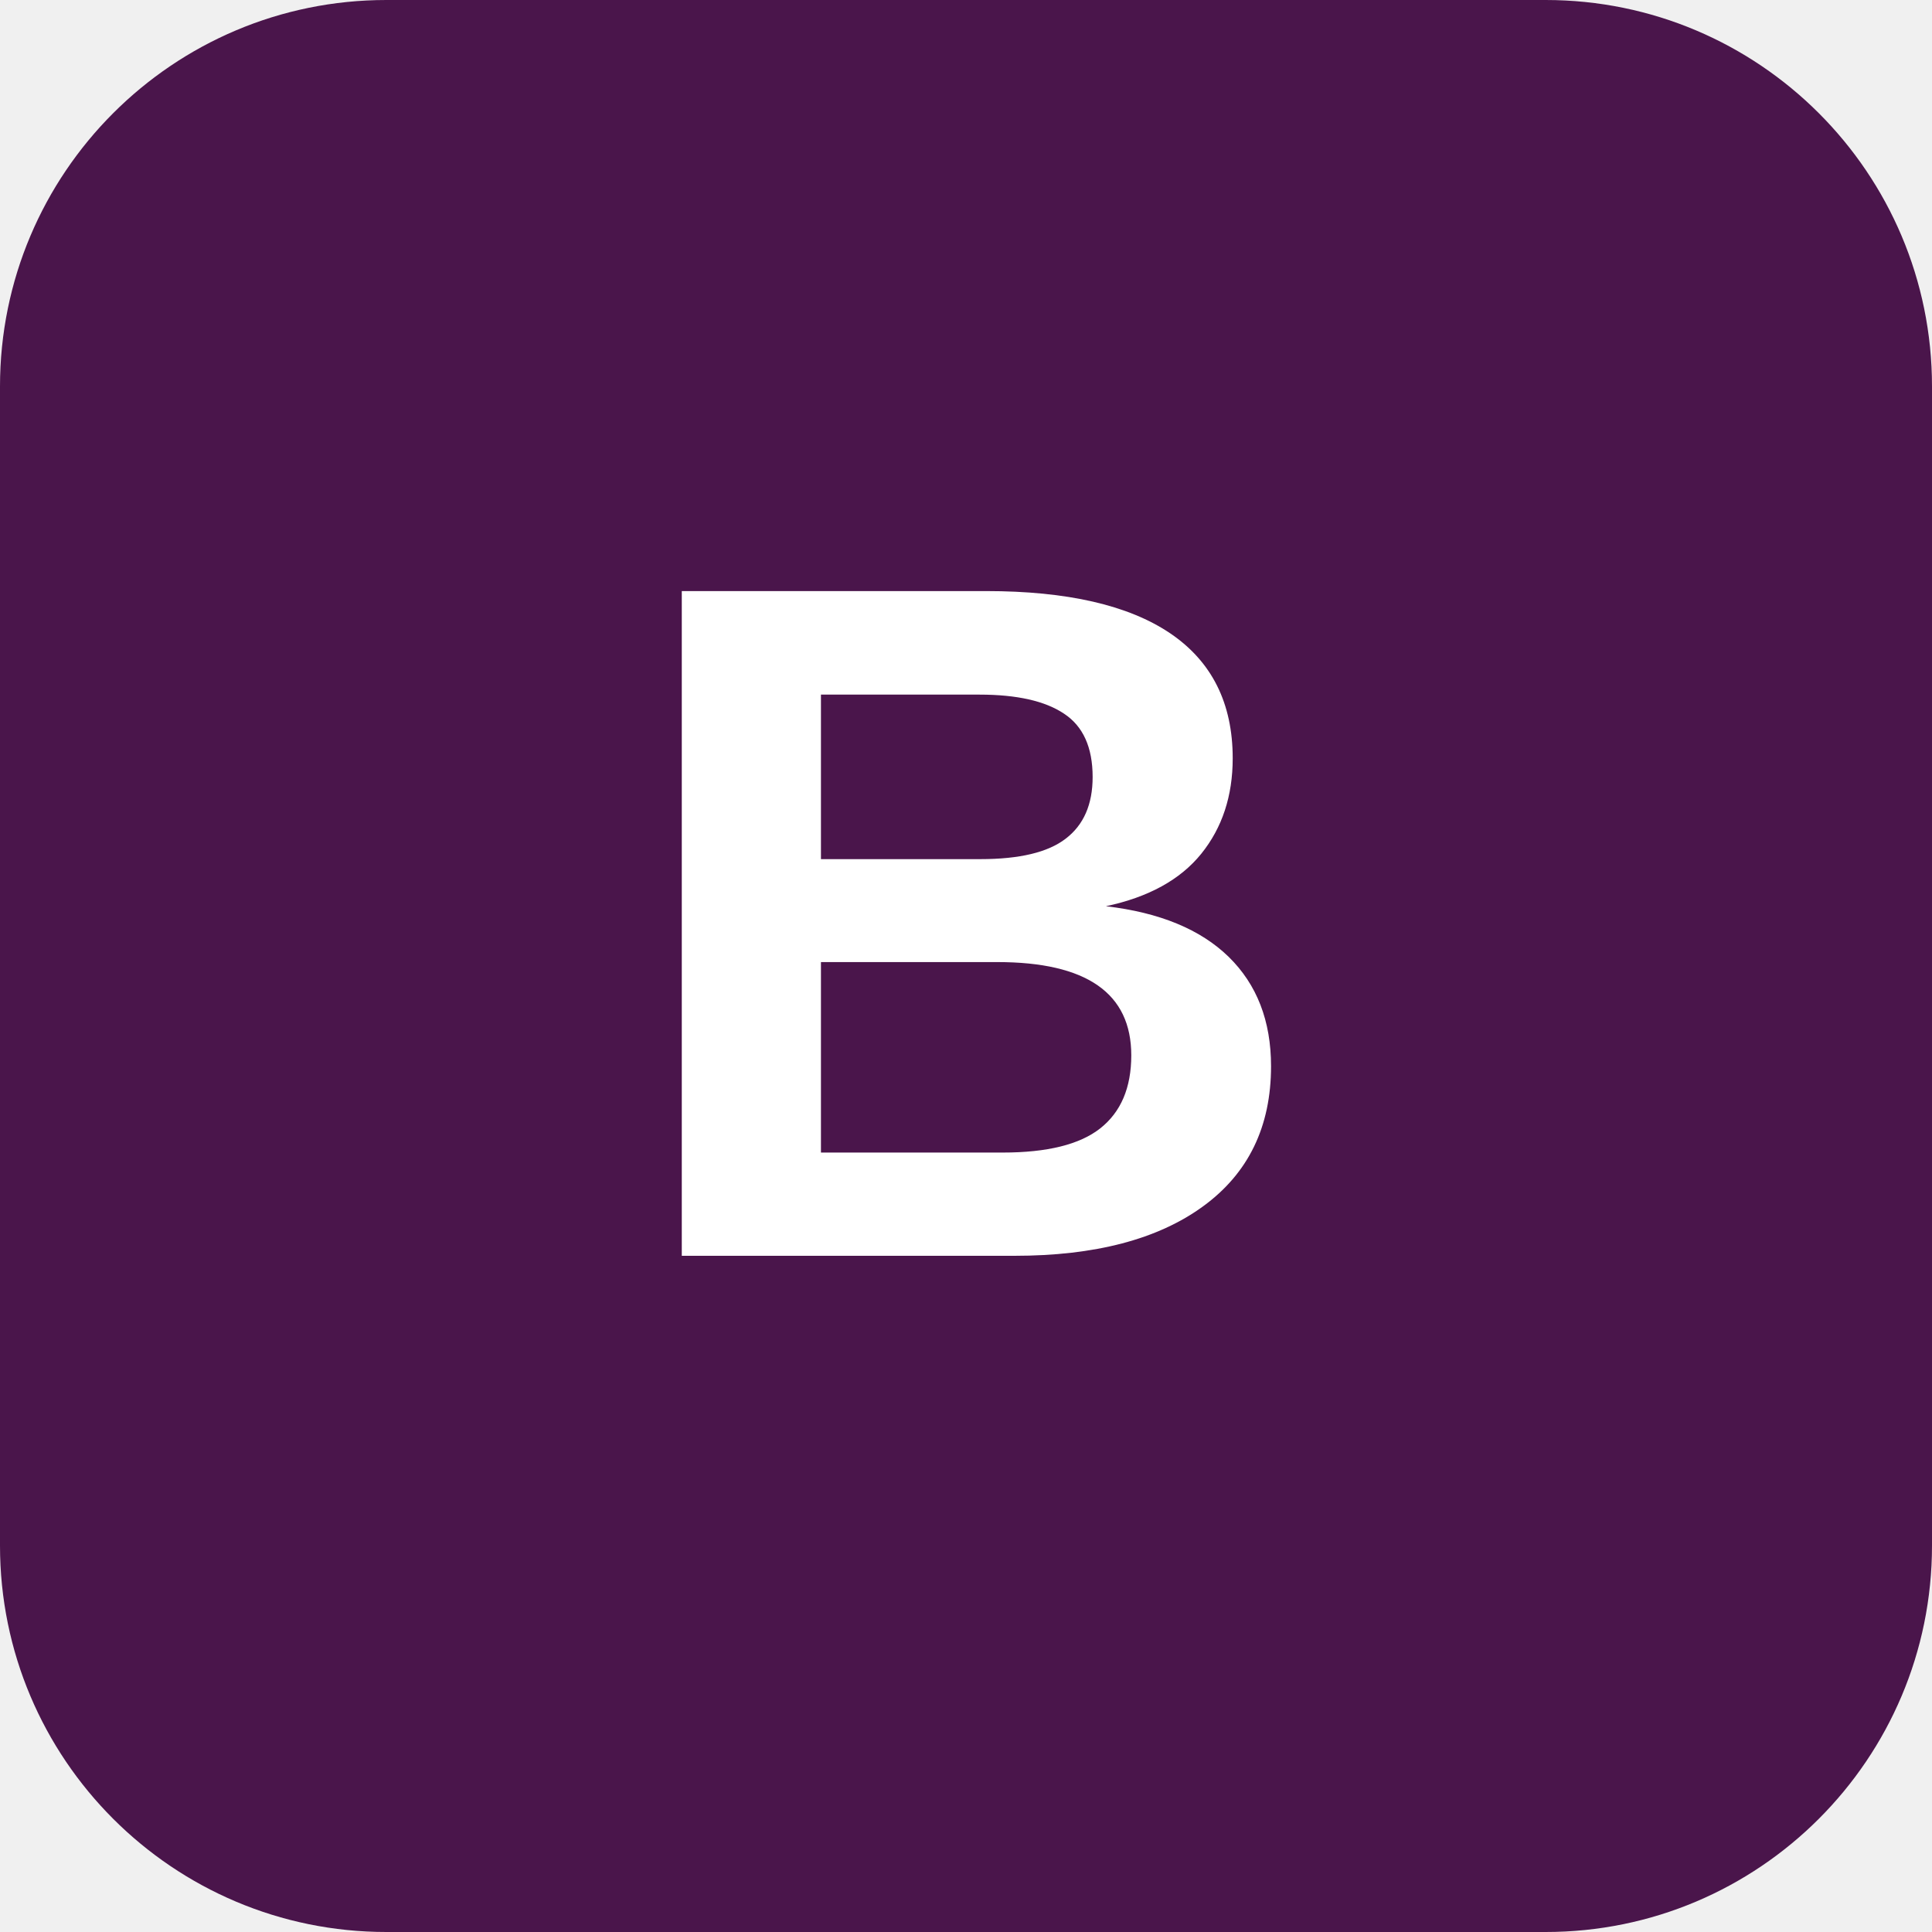
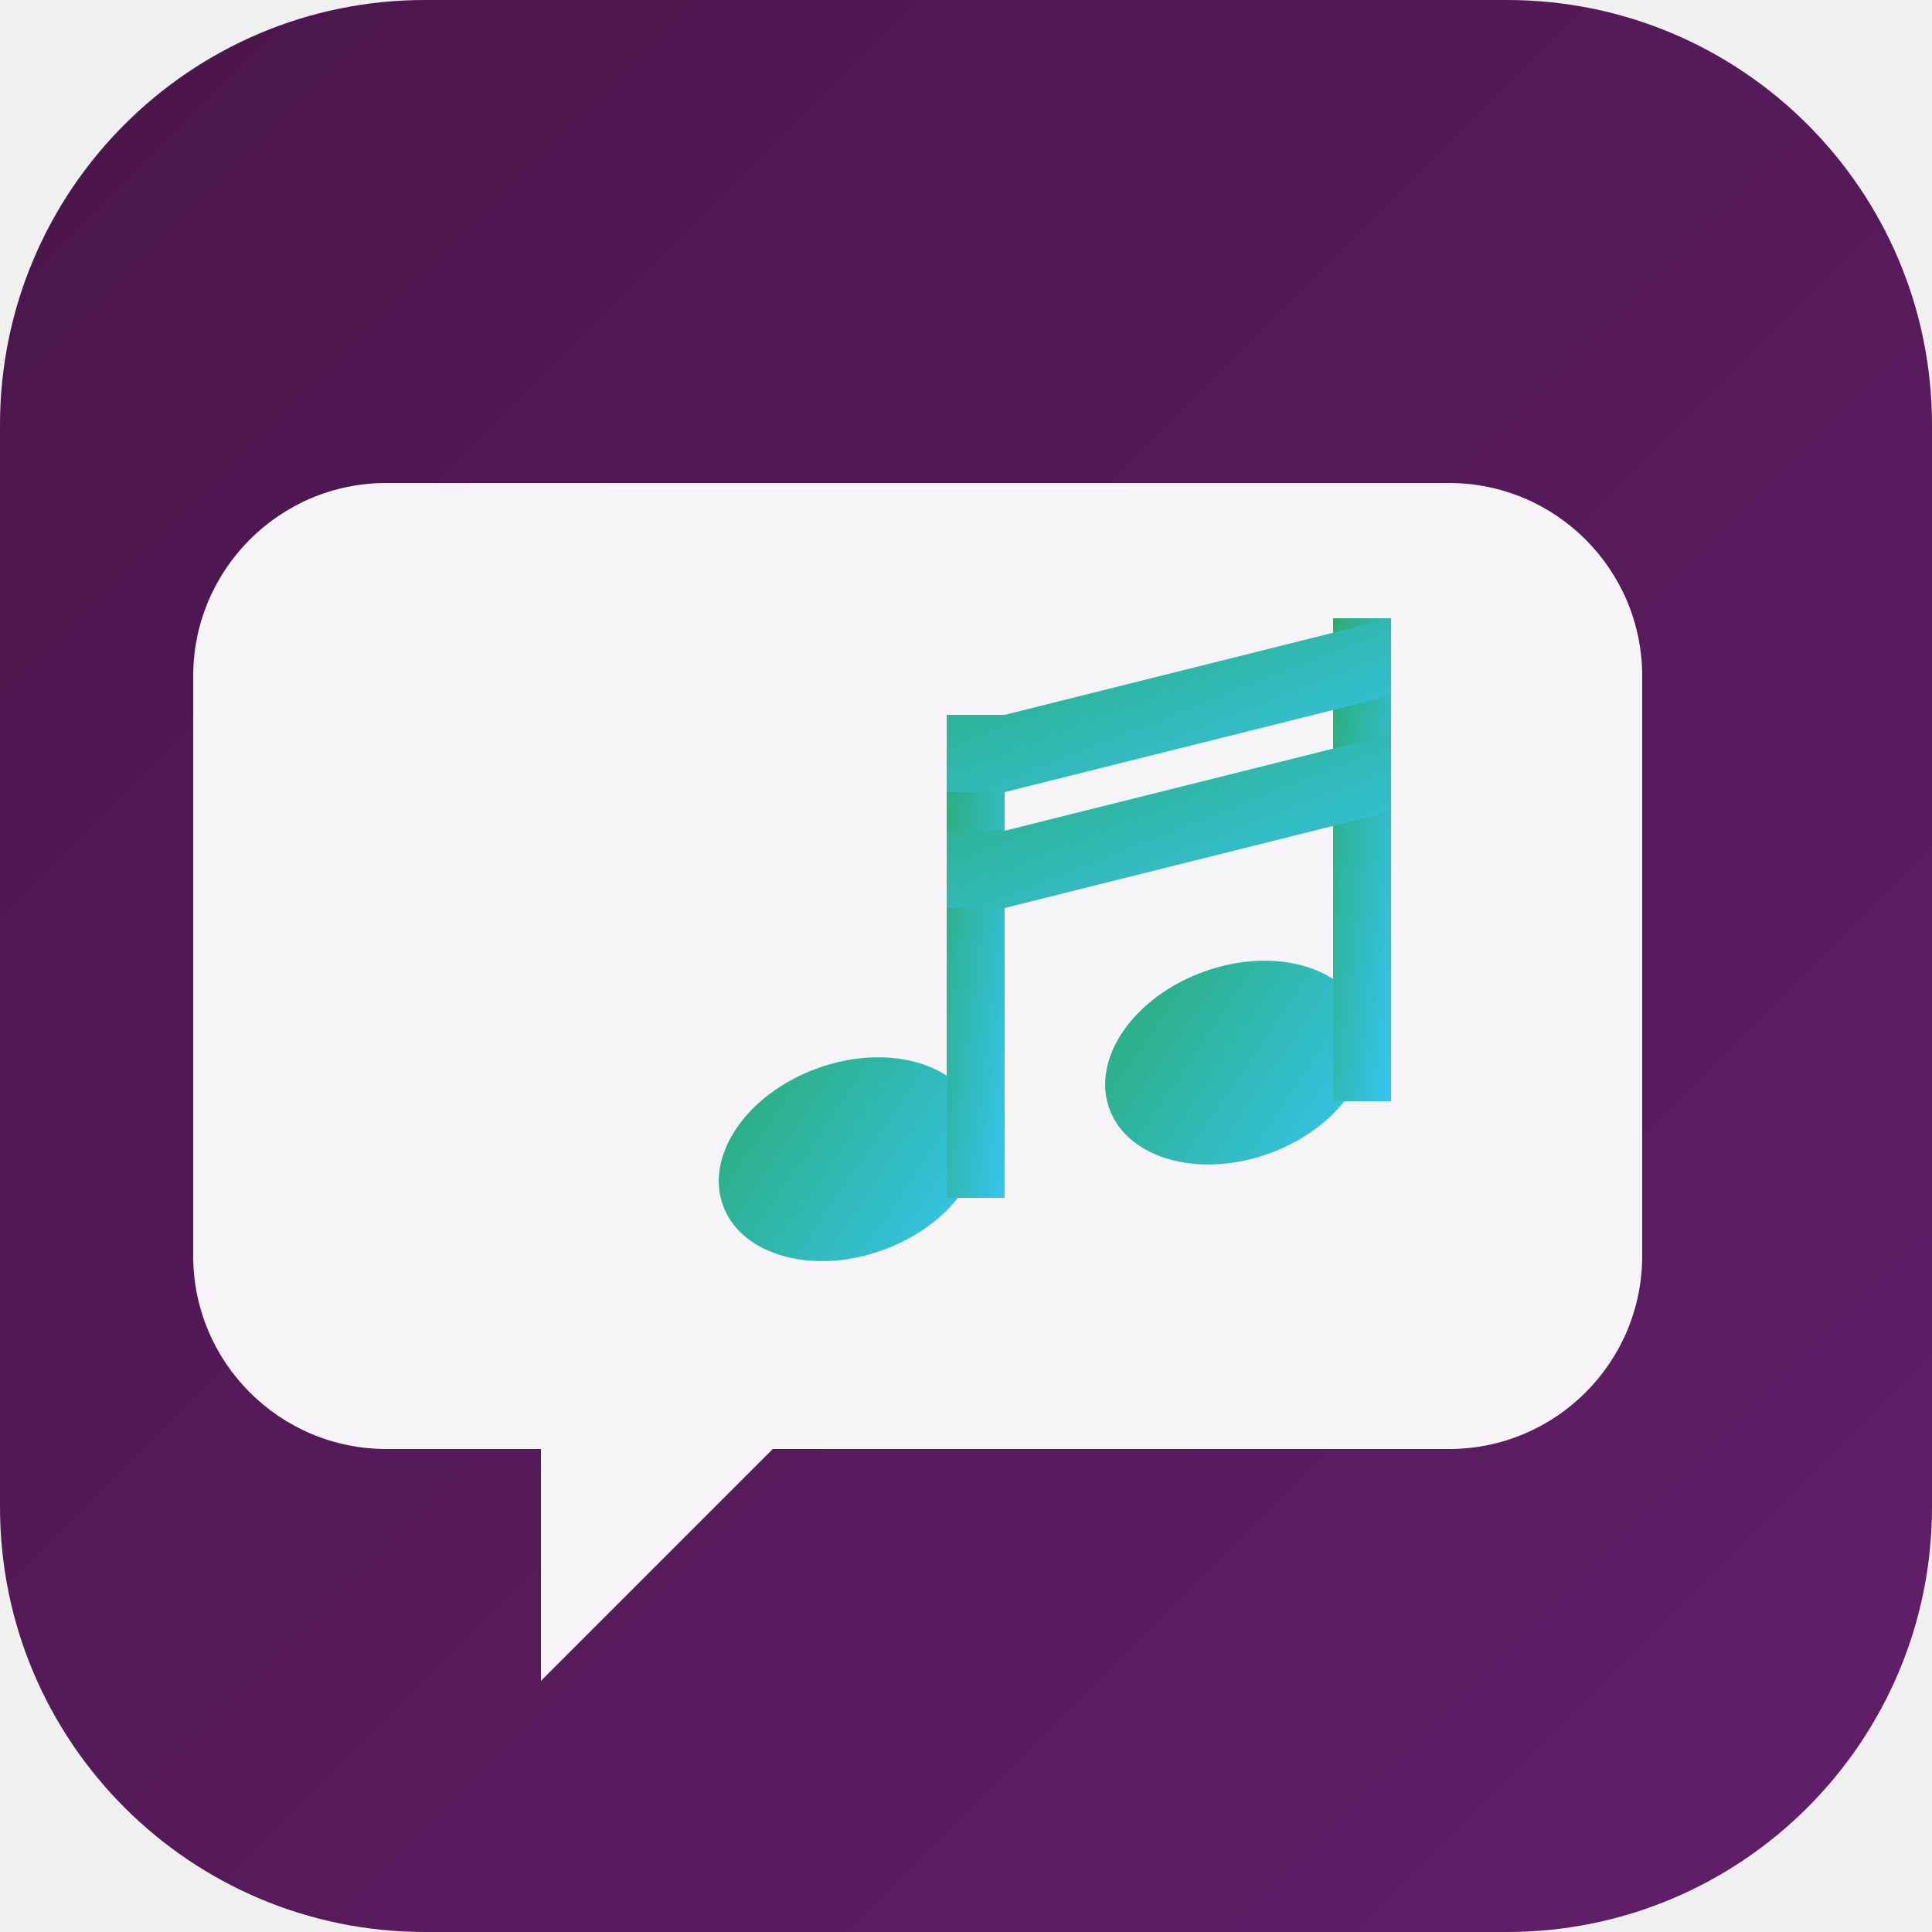
<svg xmlns="http://www.w3.org/2000/svg" viewBox="0 0 100 100">
-   <rect width="100" height="100" rx="20" fill="#4A154B" />
-   <text x="50" y="65" font-size="50" text-anchor="middle" fill="white" font-family="Arial, sans-serif" font-weight="bold">B</text>
+   <defs>
+     <linearGradient id="bgGrad" x1="0%" y1="0%" x2="100%" y2="100%">
+       <stop offset="0%" style="stop-color:#4A154B" />
+       <stop offset="100%" style="stop-color:#611f69" />
+     </linearGradient>
+     <linearGradient id="noteGrad" x1="0%" y1="0%" x2="100%" y2="100%">
+       <stop offset="0%" style="stop-color:#2BAC76" />
+       <stop offset="100%" style="stop-color:#36C5F0" />
+     </linearGradient>
+   </defs>
+   <rect width="100" height="100" rx="22" fill="url(#bgGrad)" />
+   <path d="M20 25 h55 a10 10 0 0 1 10 10 v30 a10 10 0 0 1 -10 10 h-35 l-12 12 v-12 h-8 a10 10 0 0 1 -10 -10 v-30 a10 10 0 0 1 10 -10z" fill="white" opacity="0.95" />
+   <g transform="translate(38, 32)">
+     <ellipse cx="6" cy="28" rx="7" ry="5" fill="url(#noteGrad)" transform="rotate(-20, 6, 28)" />
+     <ellipse cx="26" cy="23" rx="7" ry="5" fill="url(#noteGrad)" transform="rotate(-20, 26, 23)" />
+     <rect x="11" y="5" width="3" height="25" fill="url(#noteGrad)" />
+     <rect x="31" y="0" width="3" height="25" fill="url(#noteGrad)" />
+     <polygon points="11,5 14,5 34,0 34,4 14,9 11,9" fill="url(#noteGrad)" />
+     <polygon points="11,11 14,11 34,6 34,10 14,15 11,15" fill="url(#noteGrad)" />
+   </g>
</svg>
